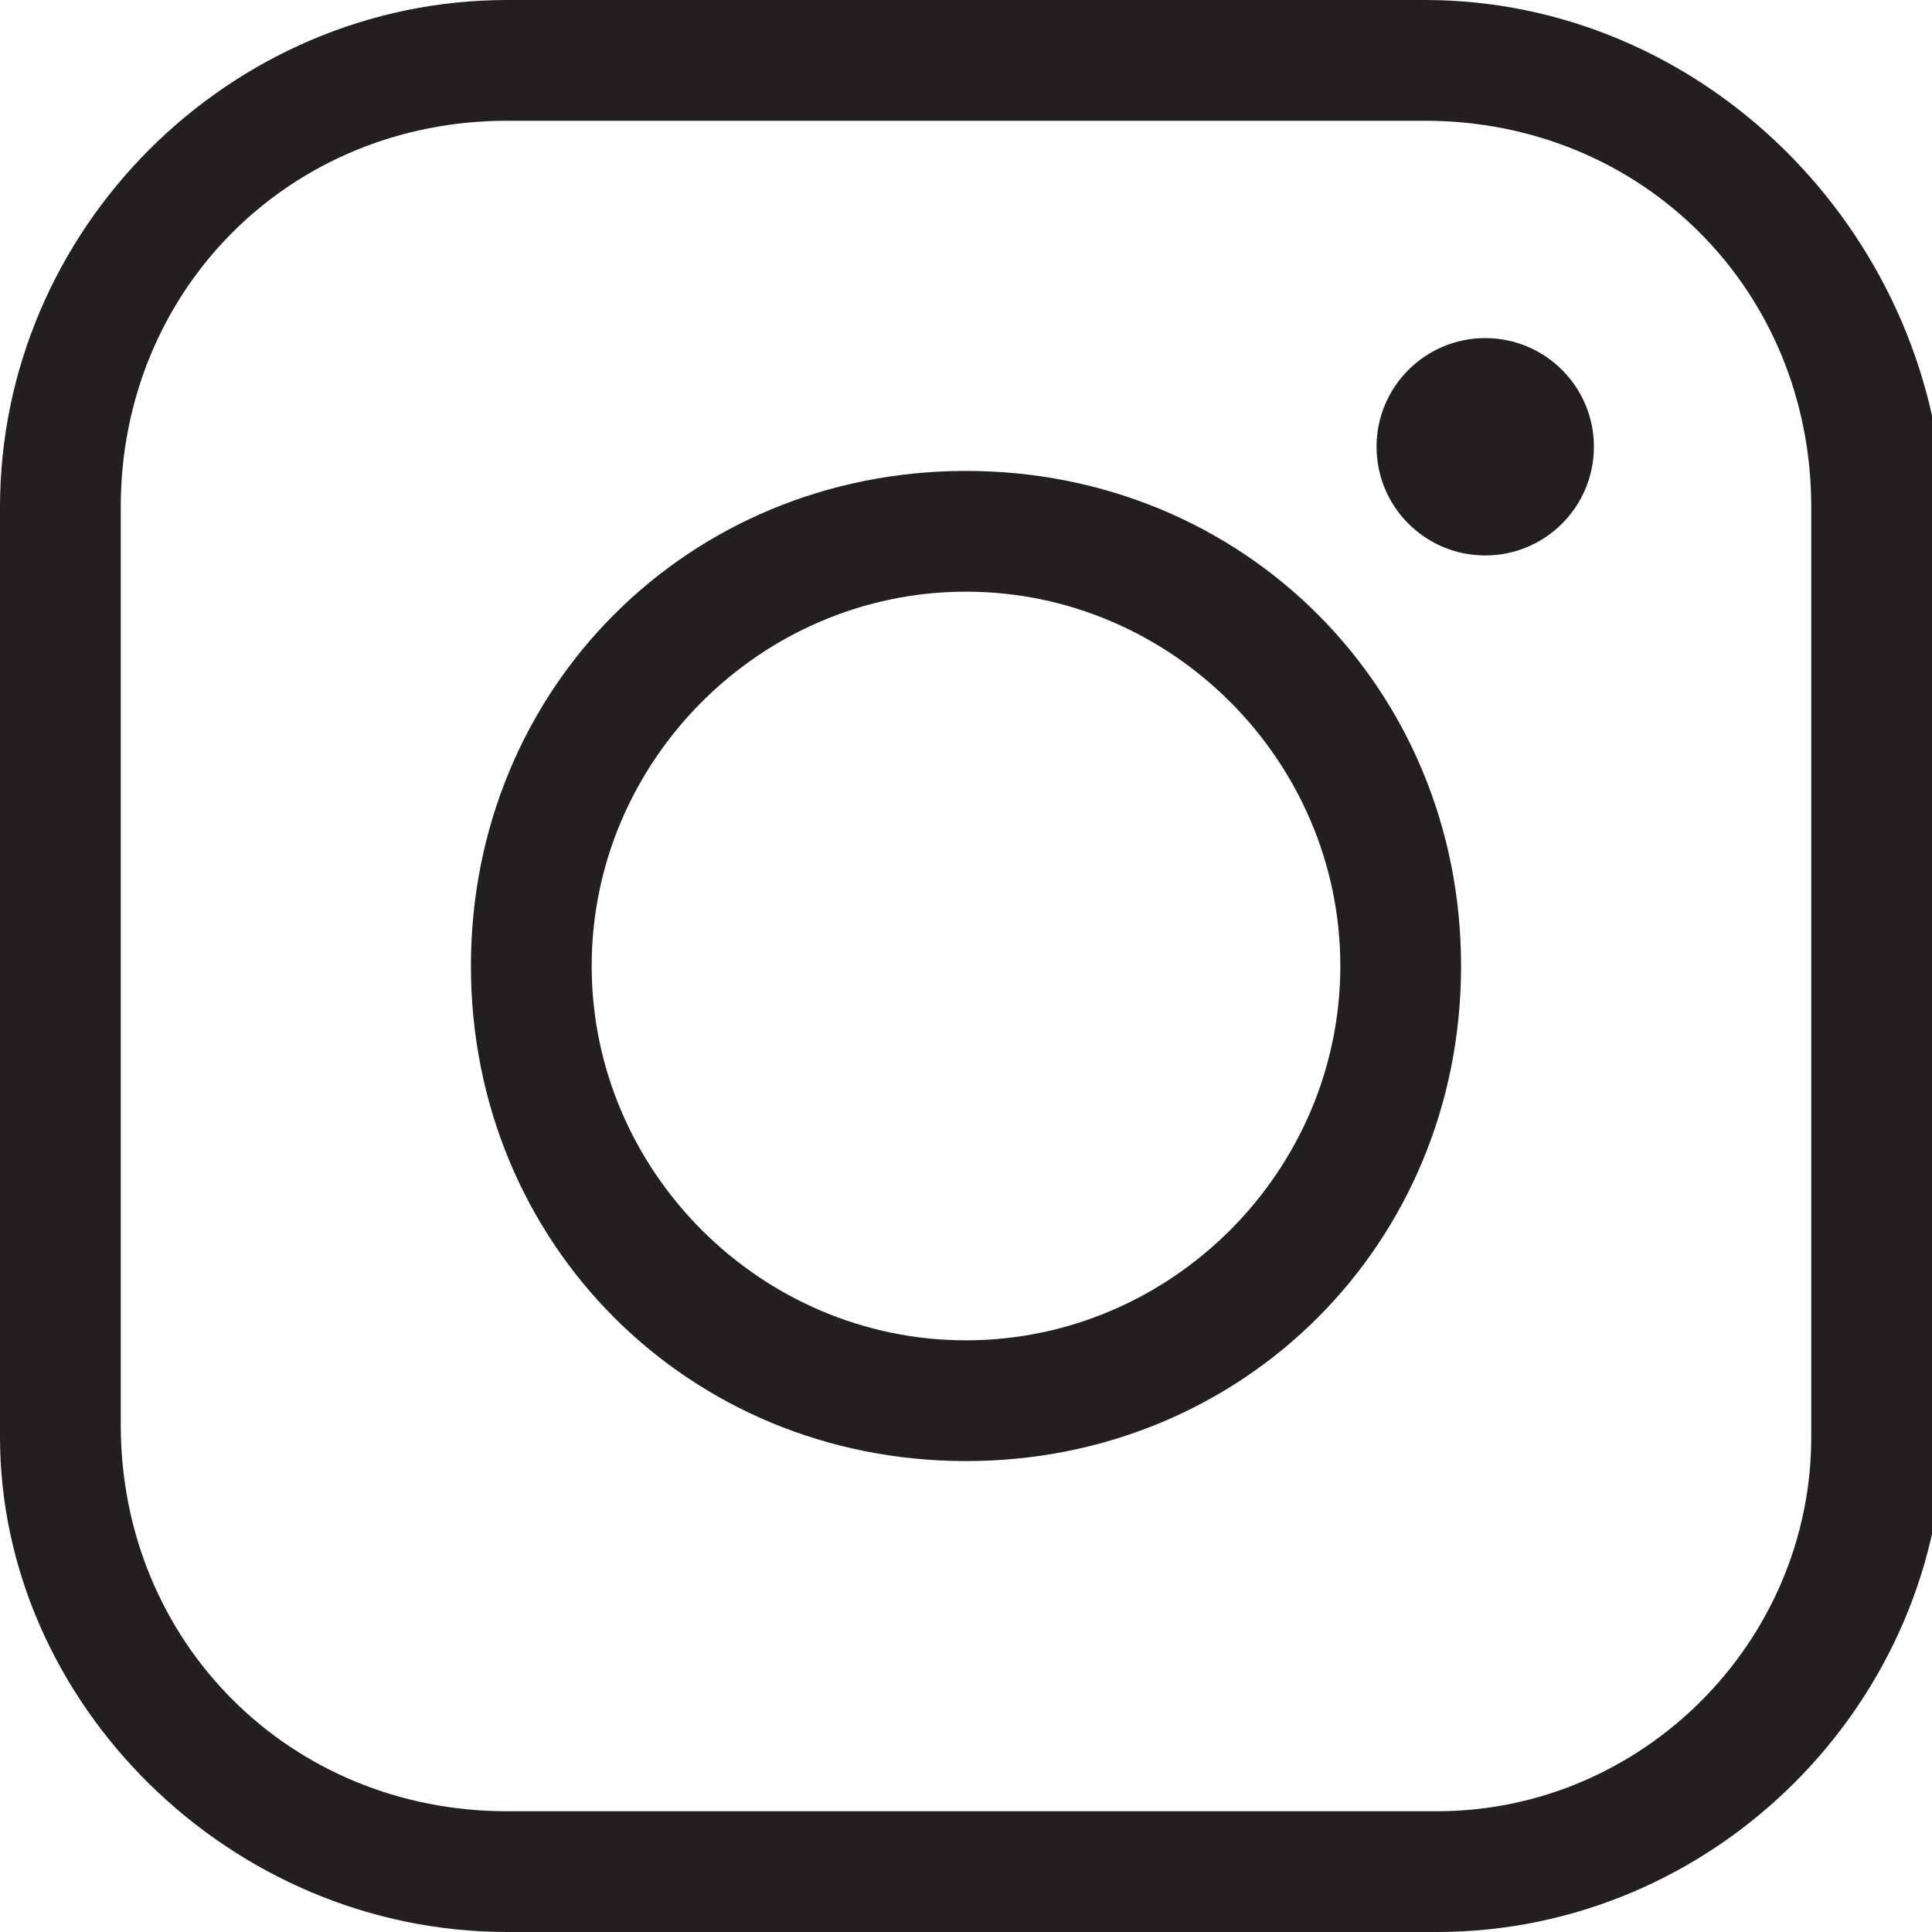
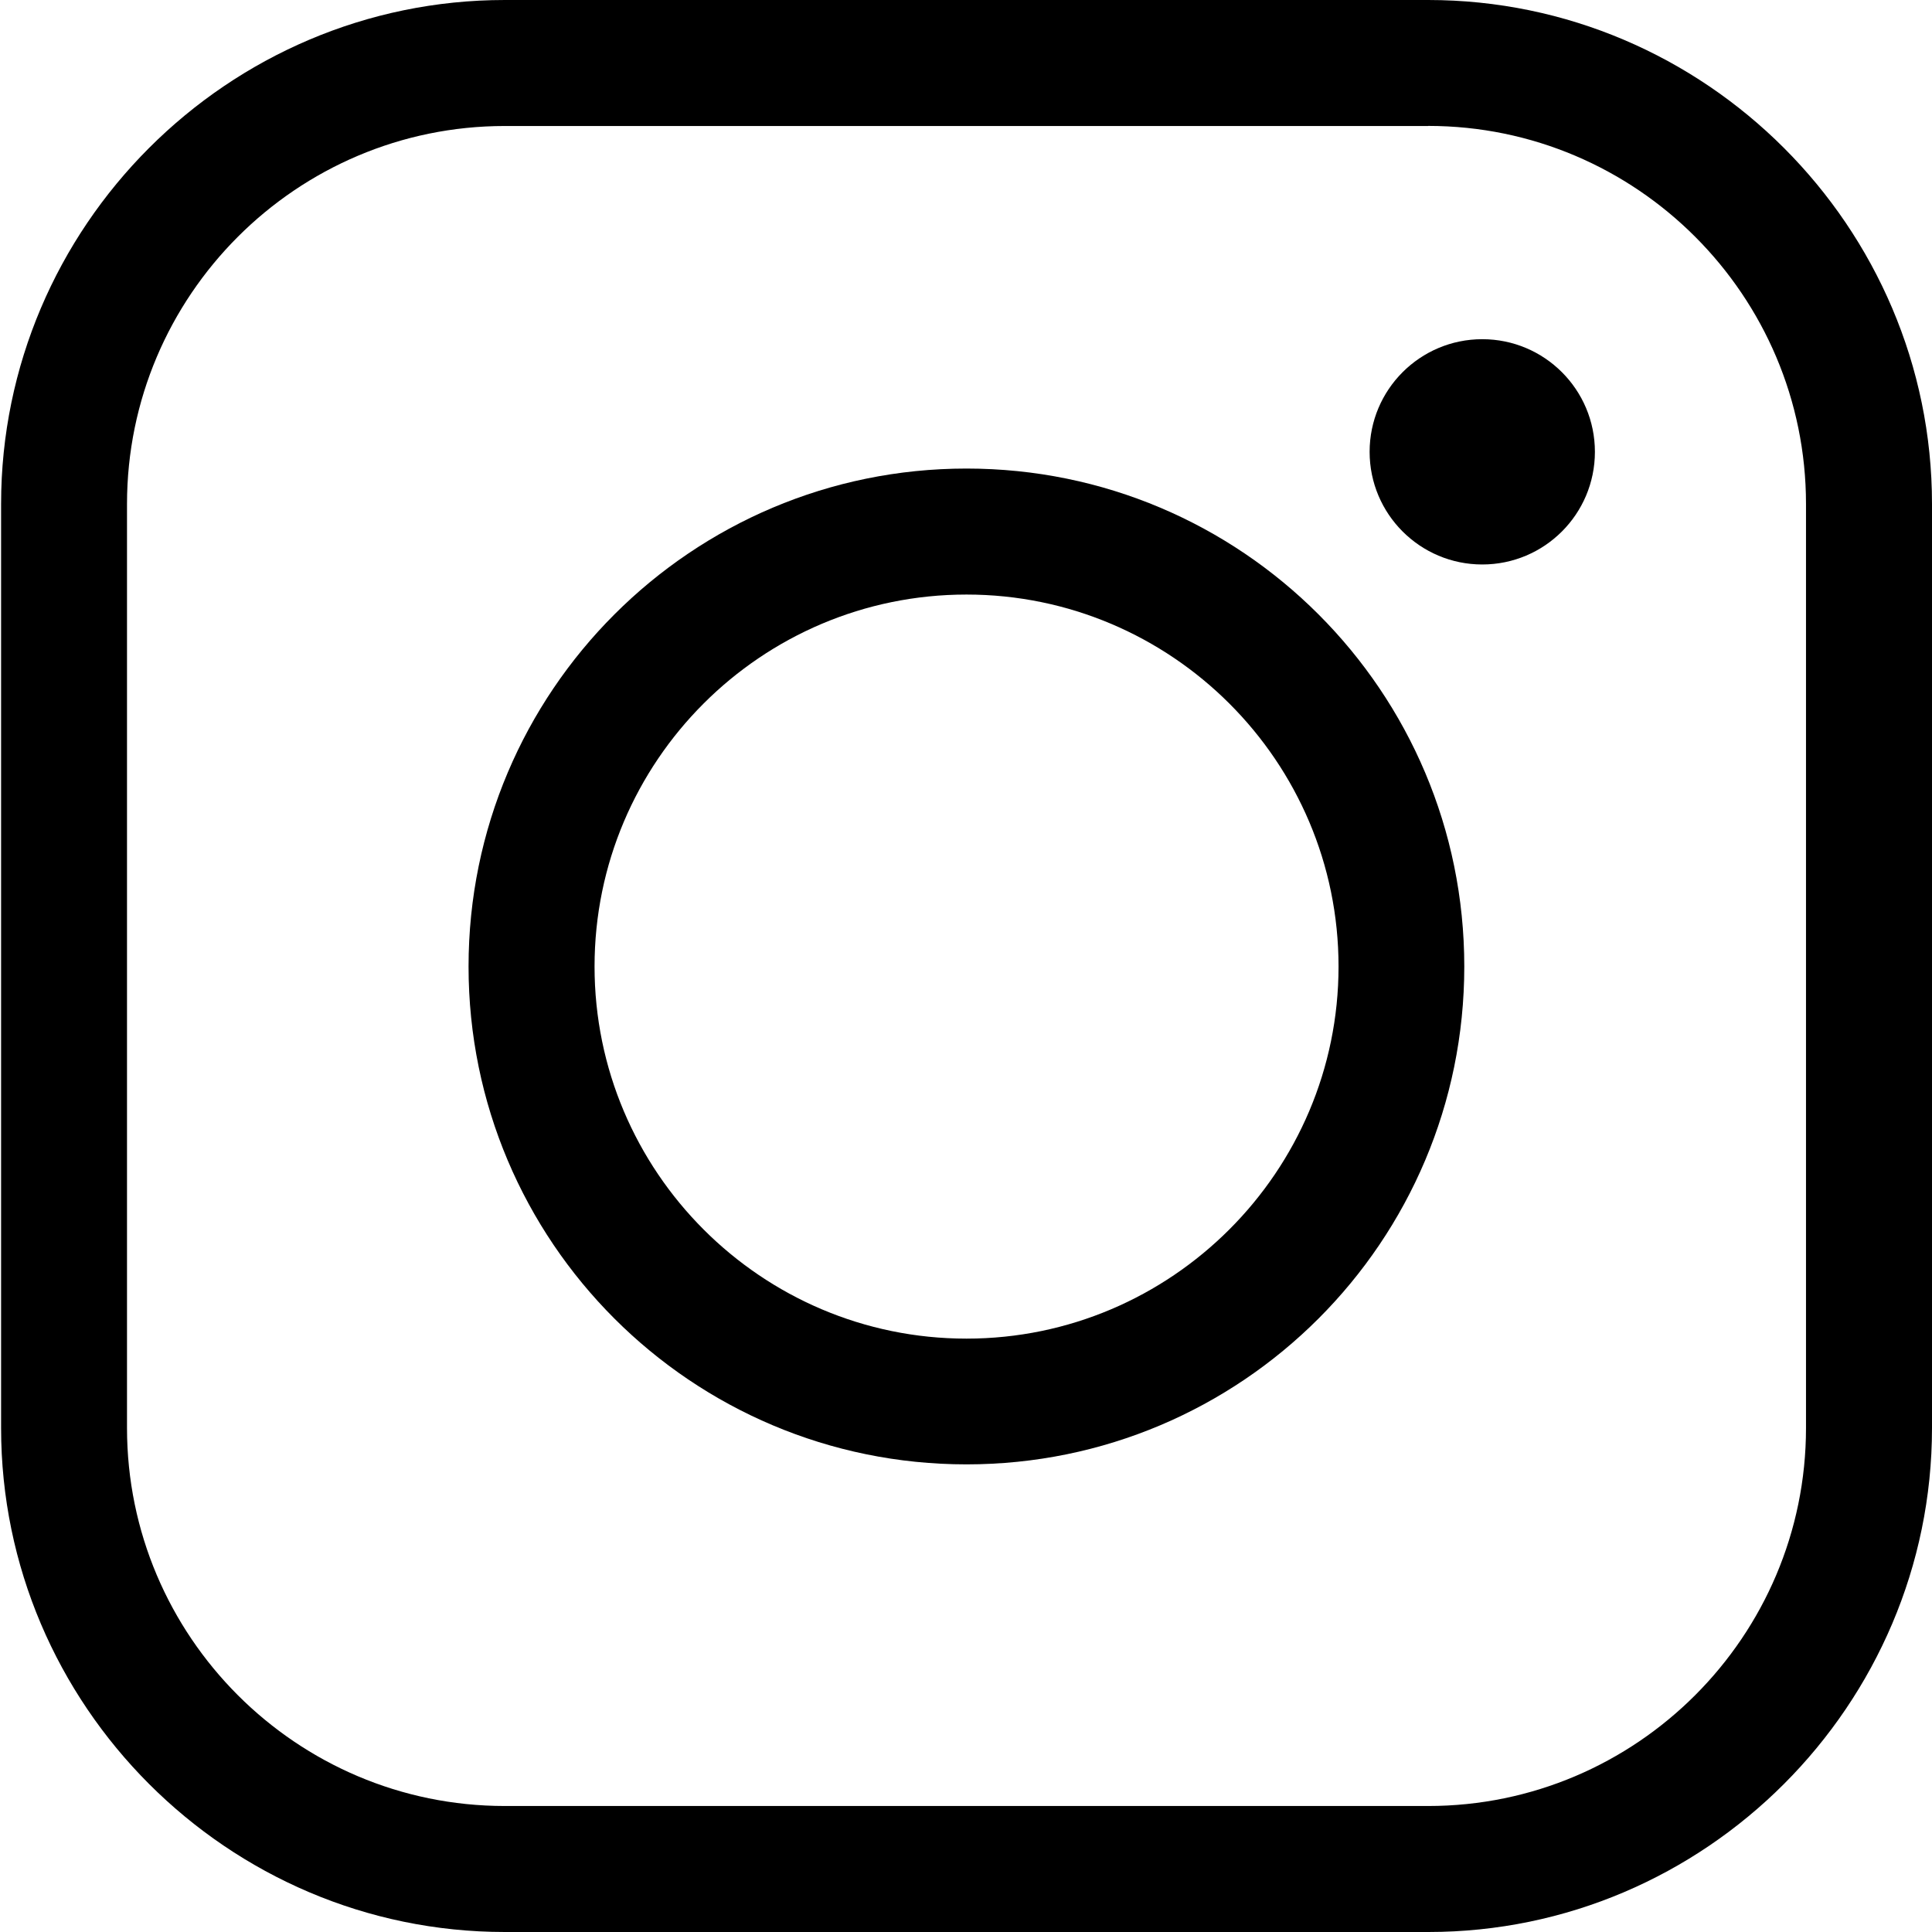
- <svg xmlns="http://www.w3.org/2000/svg" version="1.1" id="Layer_1" x="0px" y="0px" viewBox="0 0 16 16" style="enable-background:new 0 0 16 16;" xml:space="preserve">
-   <style type="text/css">
-     .st0 {
-       fill: #231F20;
-     }
-   </style>
-   <path class="st0" d="M11.8,1C13.6,1,15,2.4,15,4.2v7.7c0,1.7-1.4,3.1-3.1,3.1H4.2C2.4,15,1,13.6,1,11.8V4.2C1,2.4,2.4,1,4.2,1   L11.8,1 M11.8,0H4.2C1.9,0,0,1.9,0,4.2v7.7C0,14.1,1.9,16,4.2,16h7.7c2.3,0,4.2-1.9,4.2-4.2V4.2C16,1.9,14.1,0,11.8,0L11.8,0z" />
-   <path class="st0" d="M8,4.9c1.7,0,3.1,1.4,3.1,3.1c0,1.7-1.4,3.1-3.1,3.1c-1.7,0-3.1-1.4-3.1-3.1C4.9,6.3,6.3,4.9,8,4.9 M8,3.9   C5.7,3.9,3.9,5.7,3.9,8s1.8,4.1,4.1,4.1s4.1-1.8,4.1-4.1S10.3,3.9,8,3.9L8,3.9z" />
-   <circle class="st0" cx="12.3" cy="3.7" r="0.9" />
+ <svg xmlns="http://www.w3.org/2000/svg" version="1.1" id="Layer_1" x="0px" y="0px" width="23px" height="23px" viewBox="-3 -3 23 23" enable-background="new -3 -3 23 23" xml:space="preserve">
+   <g>
+     <path d="M14.002-1.501c2.48,0,4.498,2.02,4.498,4.501v11c0,2.481-2.018,4.5-4.498,4.5H3.01     c-2.48,0-4.498-2.019-4.498-4.5V3c0-2.481,2.018-4.5,4.498-4.5h10.992 M14.002-3H3.01C-0.29-3-2.987-0.301-2.987,3v11.001     C-2.987,17.299-0.29,20,3.01,20h10.995C17.301,20,20,17.299,20,13.999V3C20-0.301,17.301-3,14.002-3L14.002-3z" />
+     <path d="M8.506,4.078c2.44,0,4.429,1.985,4.429,4.428c0,2.44-1.989,4.43-4.429,4.43c-2.443,0-4.428-1.989-4.428-4.43     C4.078,6.063,6.063,4.078,8.506,4.078 M8.506,2.578c-3.273,0-5.928,2.654-5.928,5.928s2.654,5.927,5.928,5.927     c3.274,0,5.926-2.653,5.926-5.927S11.78,2.578,8.506,2.578L8.506,2.578z" />
+     <circle cx="14.646" cy="2.379" r="1.341" />
+   </g>
</svg>
